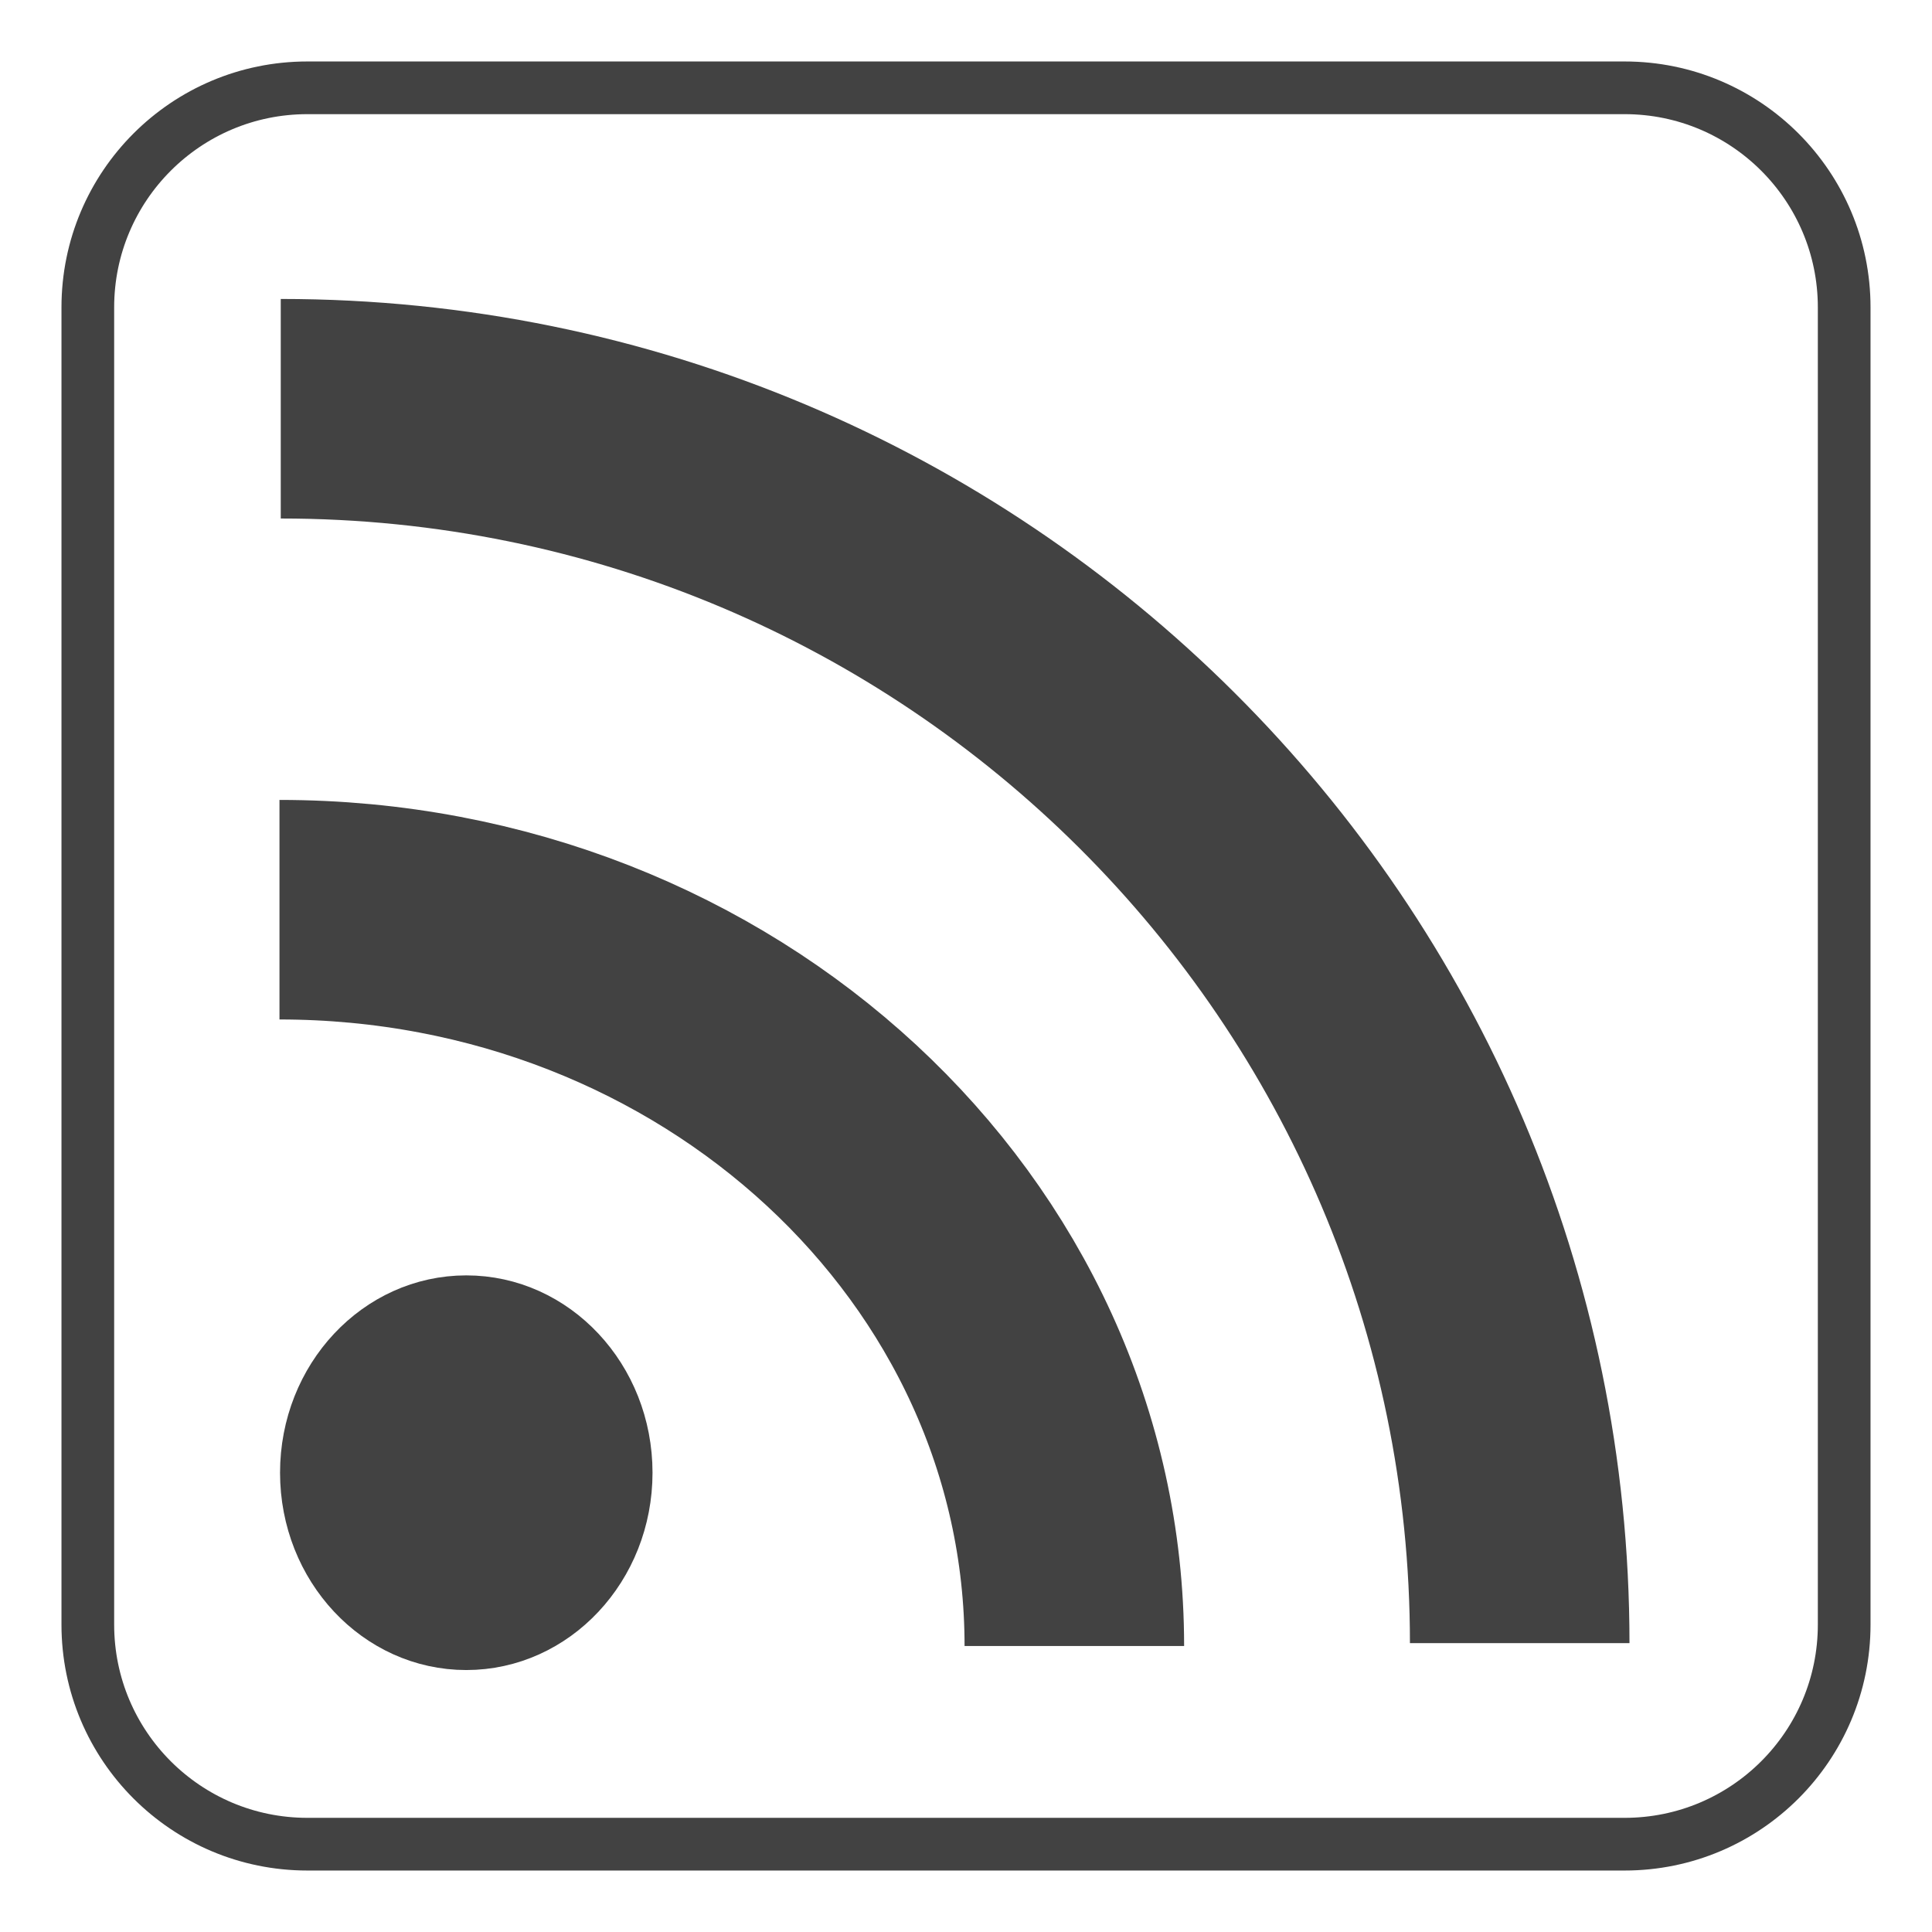
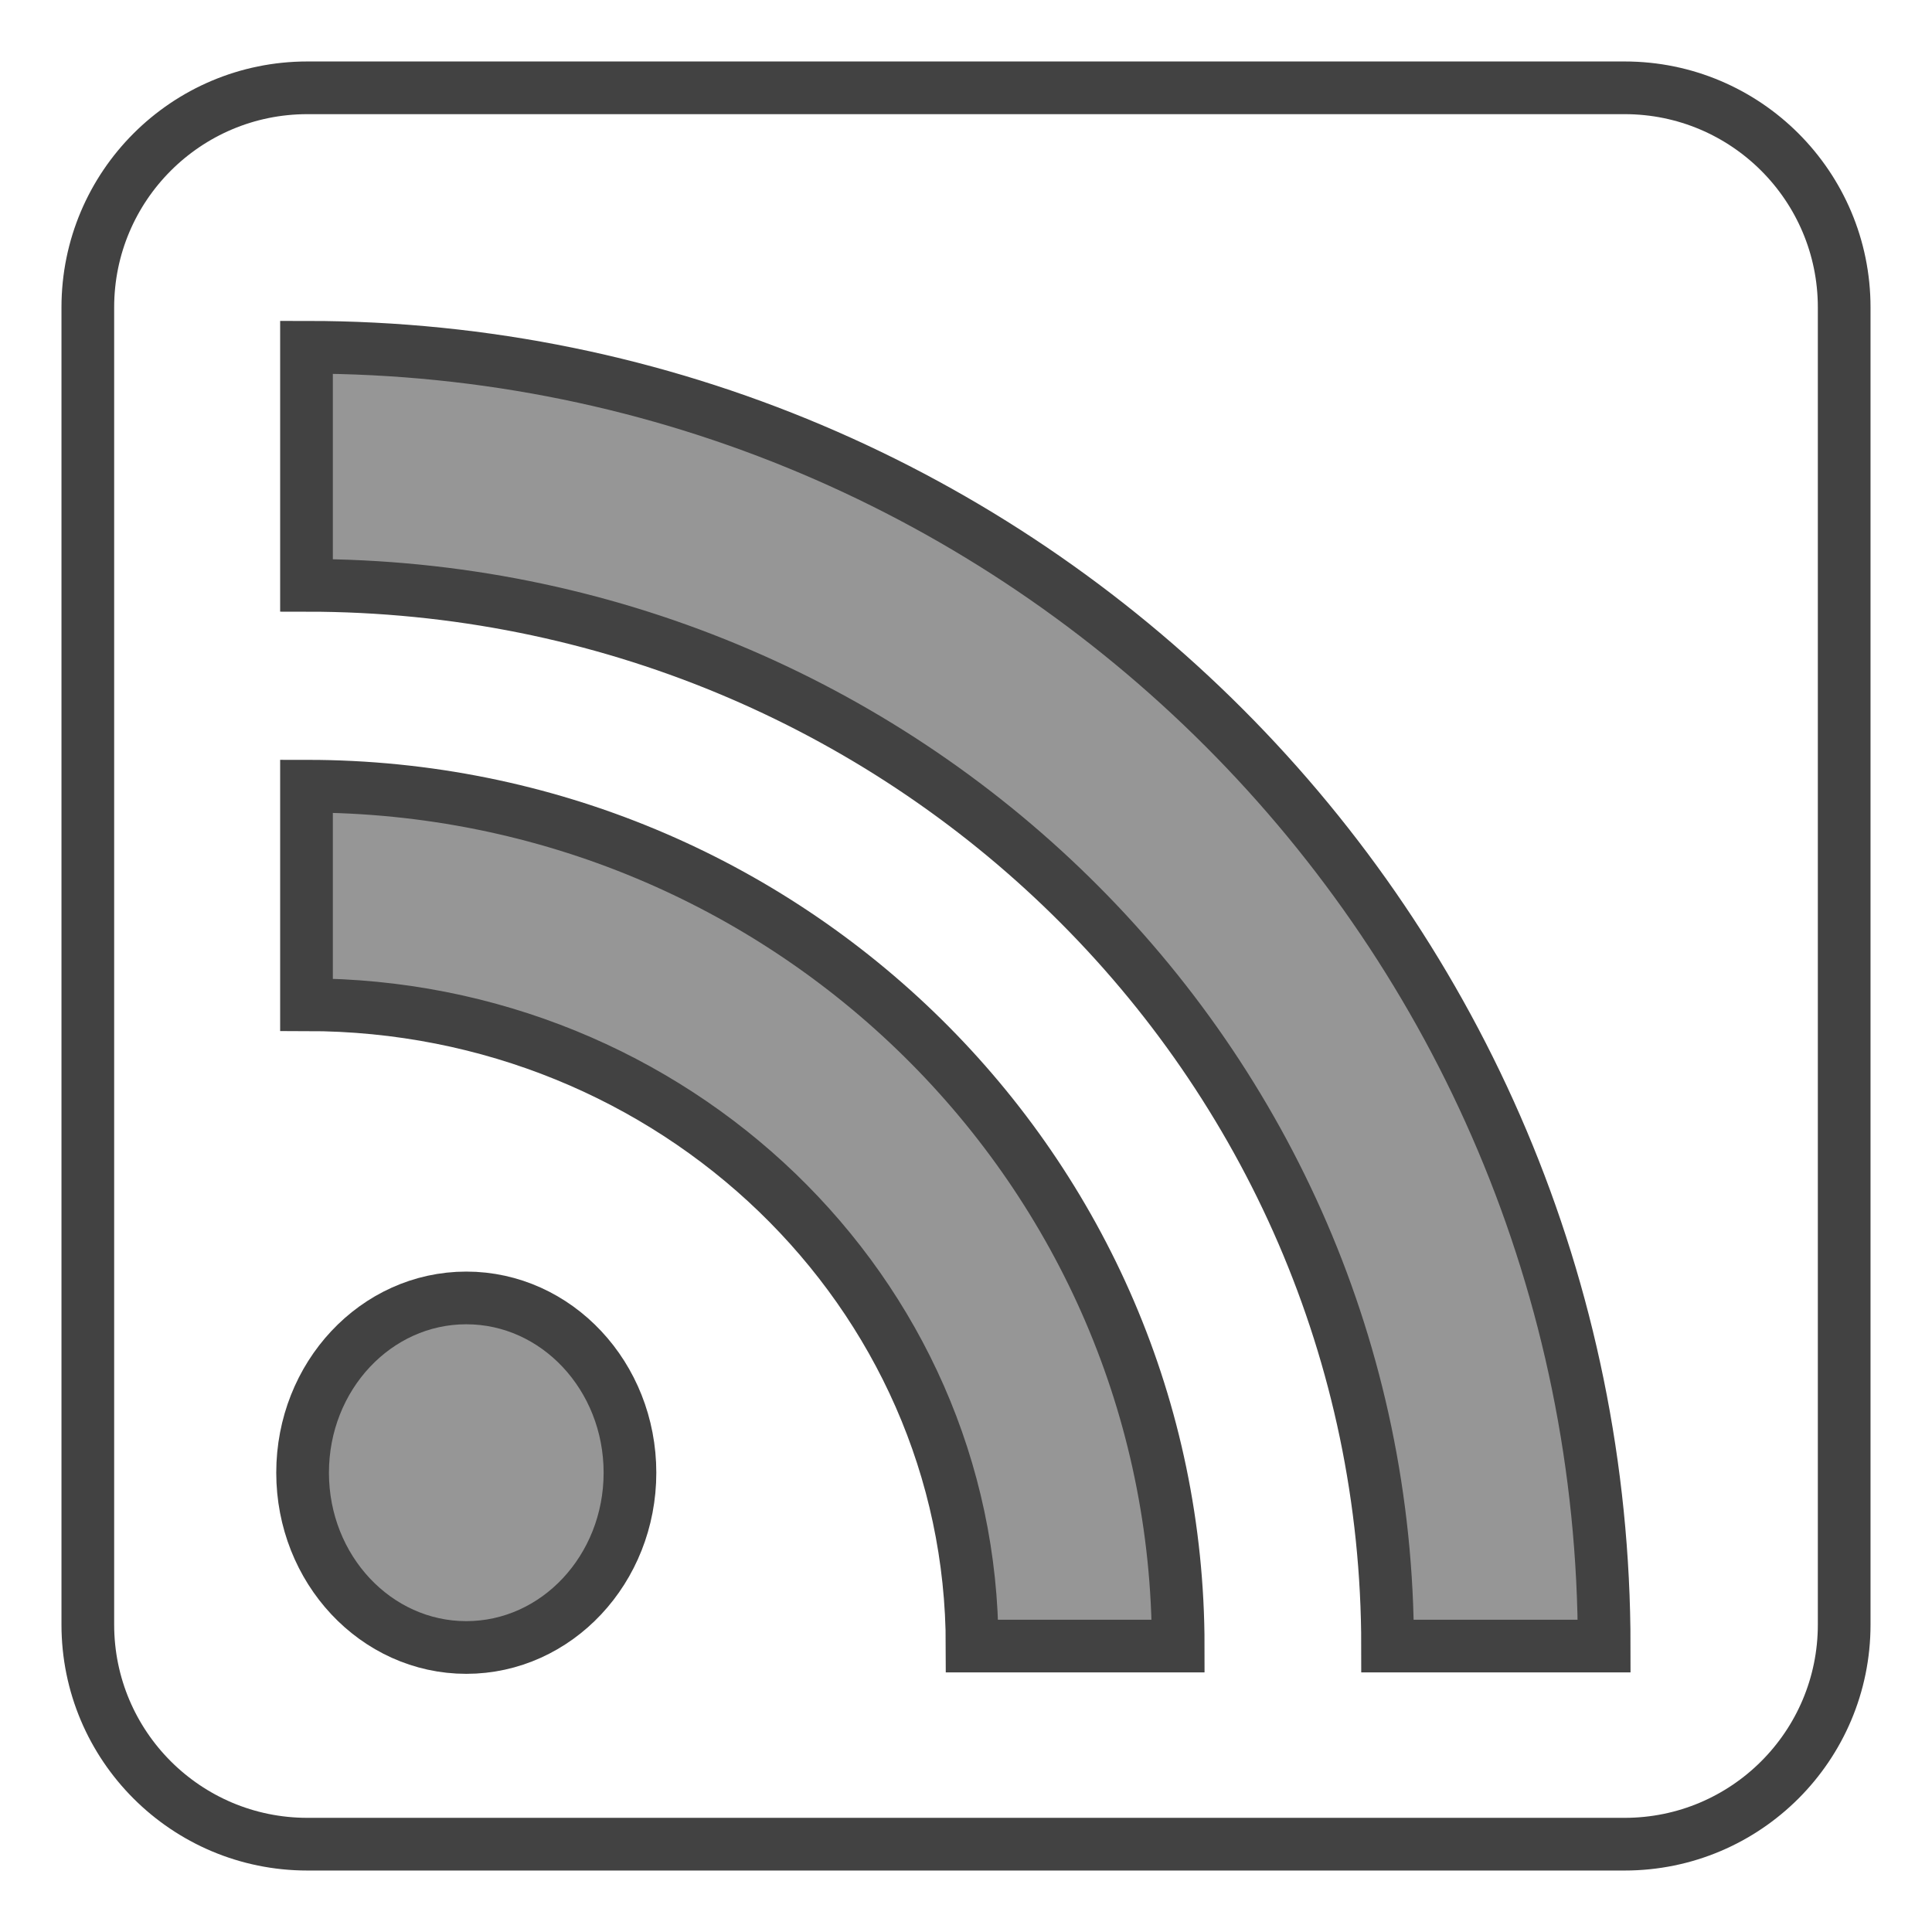
<svg xmlns="http://www.w3.org/2000/svg" width="220" height="220" viewBox="0 0 220 220" id="svg5999" version="1.1">
  <defs id="defs6001" />
  <g id="layer1" transform="translate(0,-832.3622)">
    <rect style="color:#000000;clip-rule:nonzero;display:inline;overflow:visible;visibility:visible;opacity:1;isolation:auto;mix-blend-mode:normal;color-interpolation:sRGB;color-interpolation-filters:linearRGB;solid-color:#000000;solid-opacity:1;fill:#000000;fill-opacity:0;fill-rule:nonzero;stroke:#424242;stroke-width:6;stroke-linecap:butt;stroke-linejoin:miter;stroke-miterlimit:4;stroke-dasharray:none;stroke-dashoffset:0;stroke-opacity:1;color-rendering:auto;image-rendering:auto;shape-rendering:auto;text-rendering:auto;enable-background:accumulate" id="rect5336" width="200" height="200" x="10" y="842.362" rx="25" />
-     <ellipse style="color:#000000;clip-rule:nonzero;display:inline;overflow:visible;visibility:visible;opacity:1;isolation:auto;mix-blend-mode:normal;color-interpolation:sRGB;color-interpolation-filters:linearRGB;solid-color:#000000;solid-opacity:1;fill:#424242;fill-opacity:1;fill-rule:nonzero;stroke:#424242;stroke-width:5.136;stroke-linecap:butt;stroke-linejoin:miter;stroke-miterlimit:4;stroke-dasharray:none;stroke-dashoffset:0;stroke-opacity:1;color-rendering:auto;image-rendering:auto;shape-rendering:auto;text-rendering:auto;enable-background:accumulate" id="path5486" cx="53.096" cy="1000.062" rx="18.639" ry="19.902" />
-     <path style="color:#000000;clip-rule:nonzero;display:inline;overflow:visible;visibility:visible;opacity:1;isolation:auto;mix-blend-mode:normal;color-interpolation:sRGB;color-interpolation-filters:linearRGB;solid-color:#000000;solid-opacity:1;fill:#000000;fill-opacity:0;fill-rule:nonzero;stroke:#424242;stroke-width:25;stroke-linecap:butt;stroke-linejoin:miter;stroke-miterlimit:4;stroke-dasharray:none;stroke-dashoffset:0;stroke-opacity:1;color-rendering:auto;image-rendering:auto;shape-rendering:auto;text-rendering:auto;enable-background:accumulate" id="path5506" d="m 31.825,935.951 a 90.512,83.845 0 0 1 90.512,83.845" />
-     <path style="color:#000000;clip-rule:nonzero;display:inline;overflow:visible;visibility:visible;opacity:1;isolation:auto;mix-blend-mode:normal;color-interpolation:sRGB;color-interpolation-filters:linearRGB;solid-color:#000000;solid-opacity:1;fill:#000000;fill-opacity:0;fill-rule:nonzero;stroke:#424242;stroke-width:25;stroke-linecap:butt;stroke-linejoin:miter;stroke-miterlimit:4;stroke-dasharray:none;stroke-dashoffset:0;stroke-opacity:1;color-rendering:auto;image-rendering:auto;shape-rendering:auto;text-rendering:auto;enable-background:accumulate" id="path5510" d="M 31.97,878.905 A 141.082,140.564 0 0 1 173.052,1019.469" />
+     <ellipse style="color:#000000;clip-rule:nonzero;display:inline;overflow:visible;visibility:visible;opacity:1;isolation:auto;mix-blend-mode:normal;color-interpolation:sRGB;color-interpolation-filters:linearRGB;solid-color:#000000;solid-opacity:1;fill:#969696;fill-opacity:1;fill-rule:nonzero;stroke:#424242;stroke-width:6;stroke-linecap:butt;stroke-linejoin:miter;stroke-miterlimit:4;stroke-dasharray:none;stroke-dashoffset:0;stroke-opacity:1;color-rendering:auto;image-rendering:auto;shape-rendering:auto;text-rendering:auto;enable-background:accumulate" id="path5486" cx="53.096" cy="1000.062" rx="18.639" ry="19.902" />
+     <path style="color:#000000;clip-rule:nonzero;display:inline;overflow:visible;visibility:visible;opacity:1;isolation:auto;mix-blend-mode:normal;color-interpolation:sRGB;color-interpolation-filters:linearRGB;solid-color:#000000;solid-opacity:1;fill:#969696;fill-opacity:1;fill-rule:nonzero;stroke:#424242;stroke-width:6;stroke-linecap:butt;stroke-linejoin:miter;stroke-miterlimit:4;stroke-dasharray:none;stroke-dashoffset:0;stroke-opacity:1;color-rendering:auto;image-rendering:auto;shape-rendering:auto;text-rendering:auto;enable-background:accumulate" d="m 34.901,921.886 0,24.885 a 75.796,73.032 0 0 1 75.795,73.031 l 23.467,0 A 99.262,97.917 0 0 0 34.901,921.886 Z" id="path4811" />
+     <path style="color:#000000;clip-rule:nonzero;display:inline;overflow:visible;visibility:visible;opacity:1;isolation:auto;mix-blend-mode:normal;color-interpolation:sRGB;color-interpolation-filters:linearRGB;solid-color:#000000;solid-opacity:1;fill:#969696;fill-opacity:1;fill-rule:nonzero;stroke:#424242;stroke-width:6;stroke-linecap:butt;stroke-linejoin:miter;stroke-miterlimit:4;stroke-dasharray:none;stroke-dashoffset:0;stroke-opacity:1;color-rendering:auto;image-rendering:auto;shape-rendering:auto;text-rendering:auto;enable-background:accumulate" d="m 34.901,871.905 0,27.109 A 123.105,120.787 0 0 1 158.006,1019.802 l 24.664,0 A 147.77,147.897 0 0 0 34.901,871.905 Z" id="path4801" />
  </g>
</svg>
